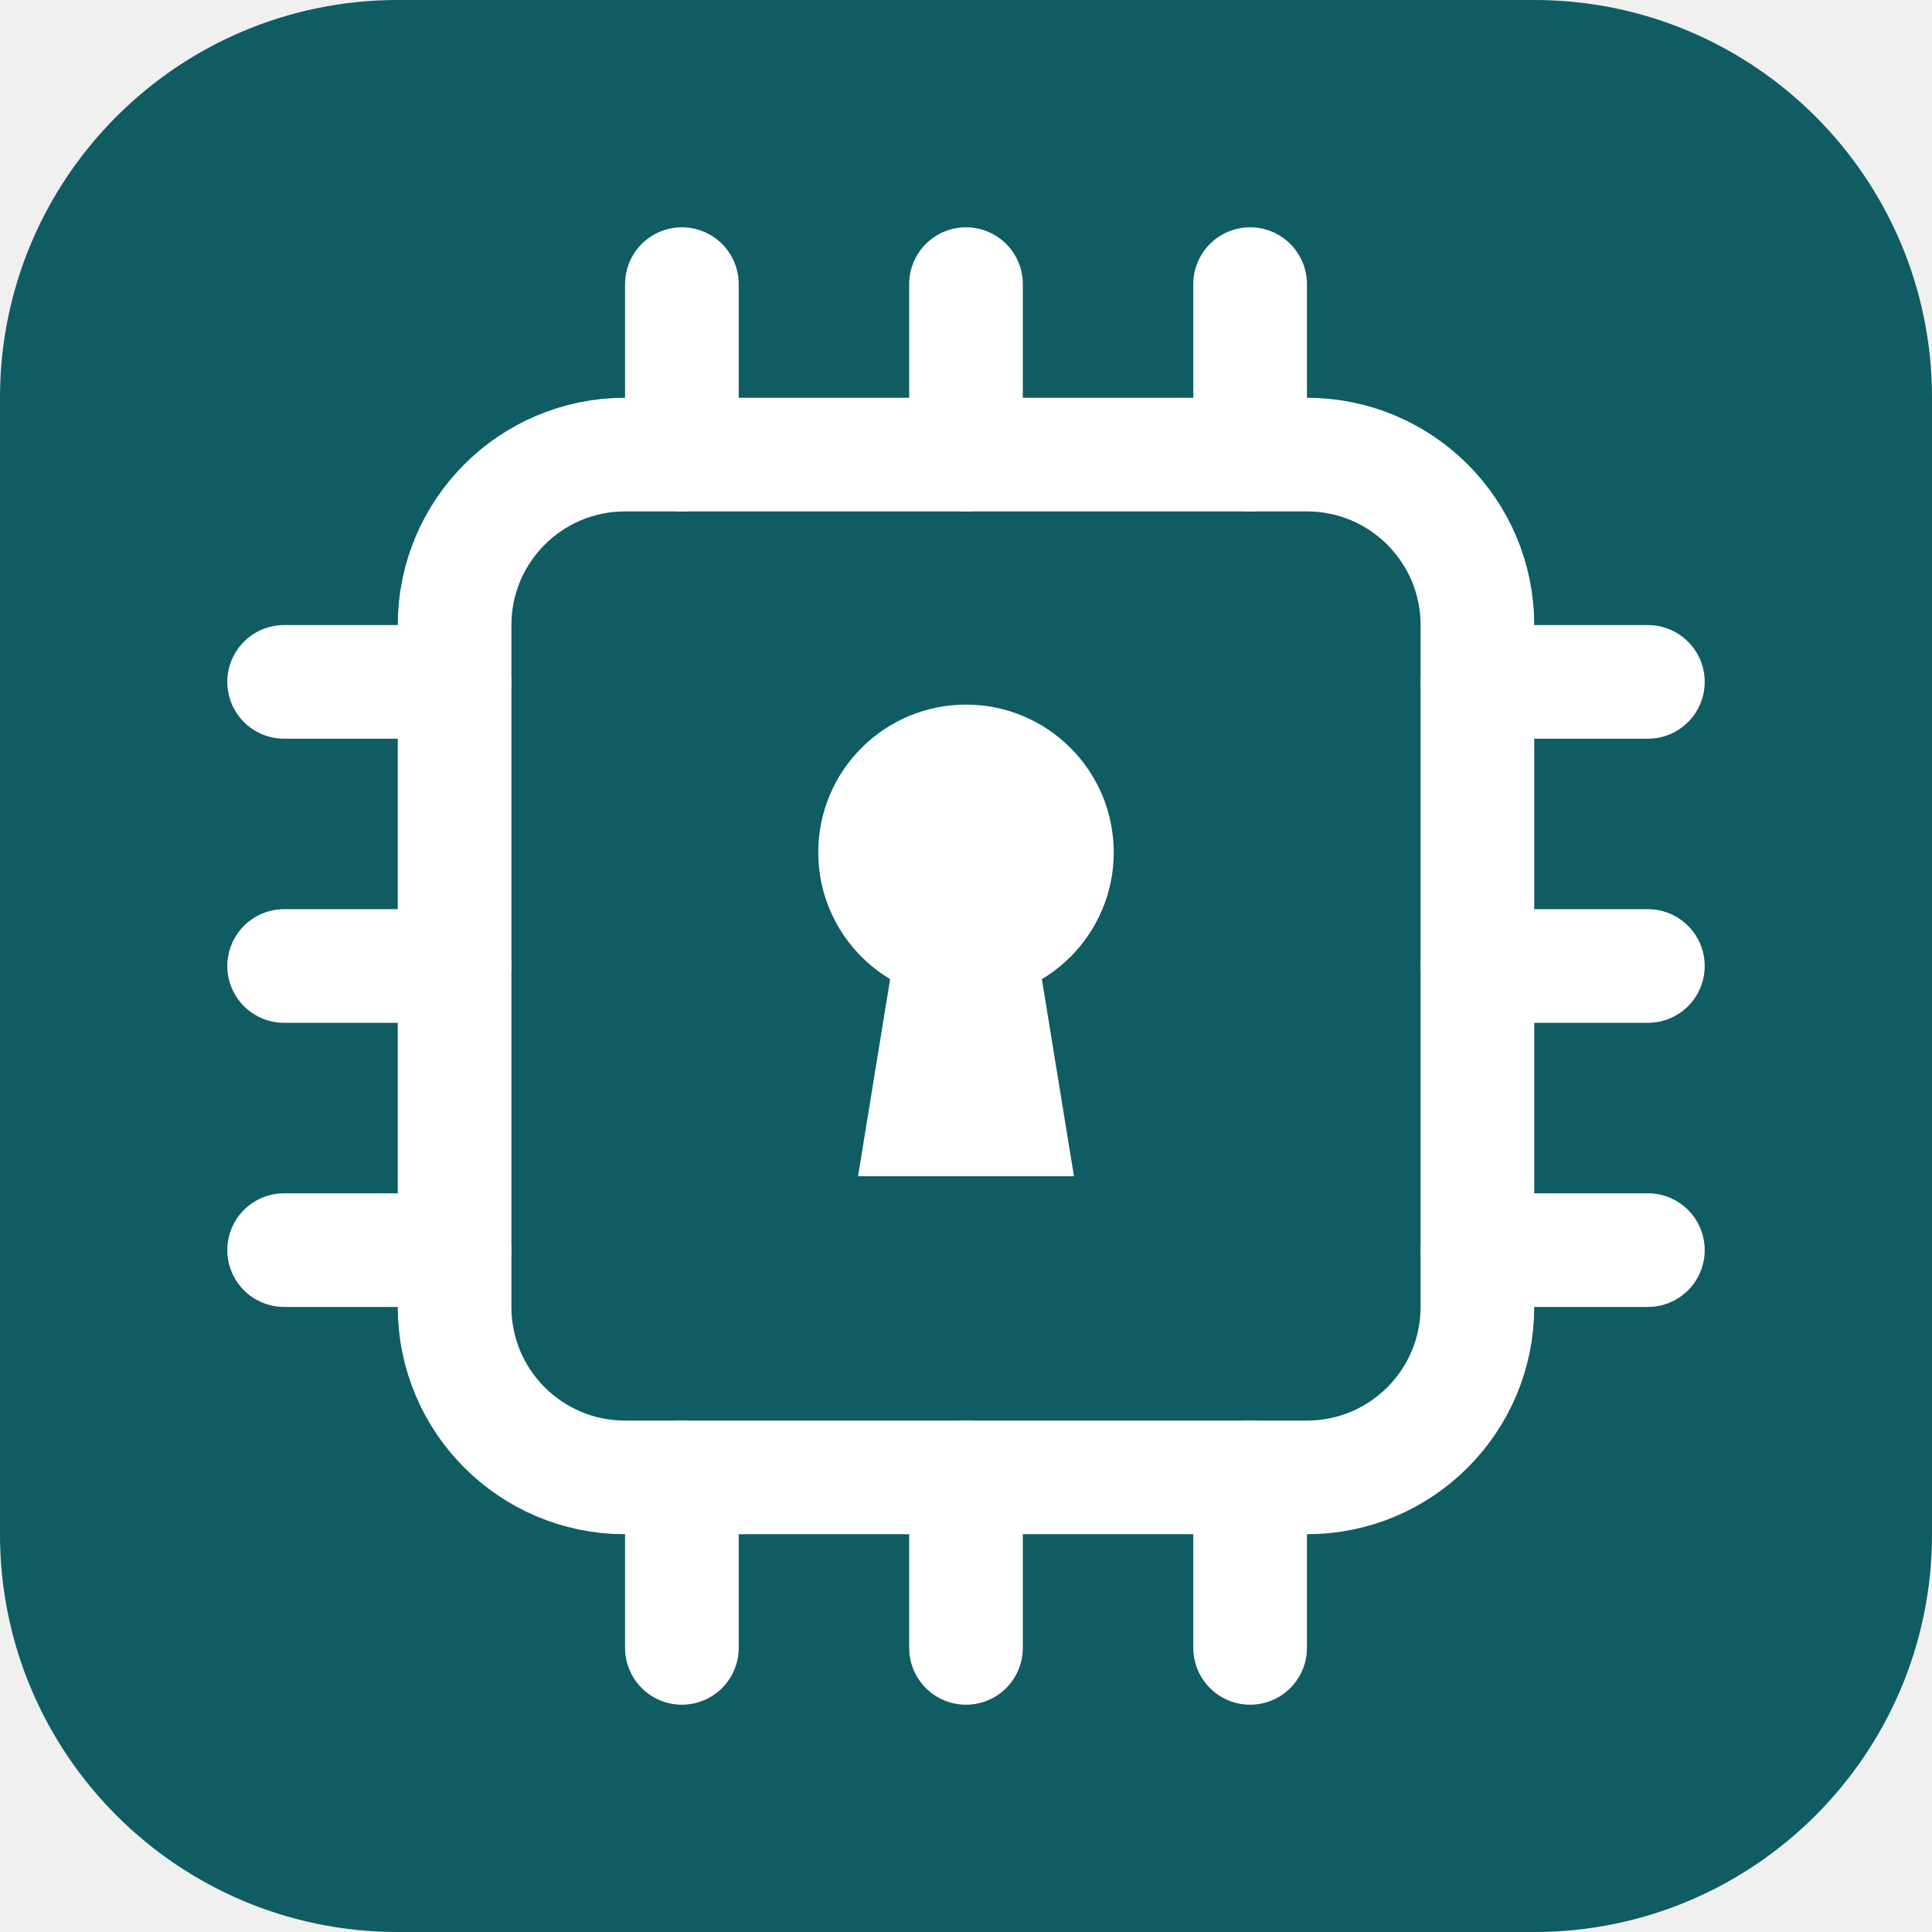
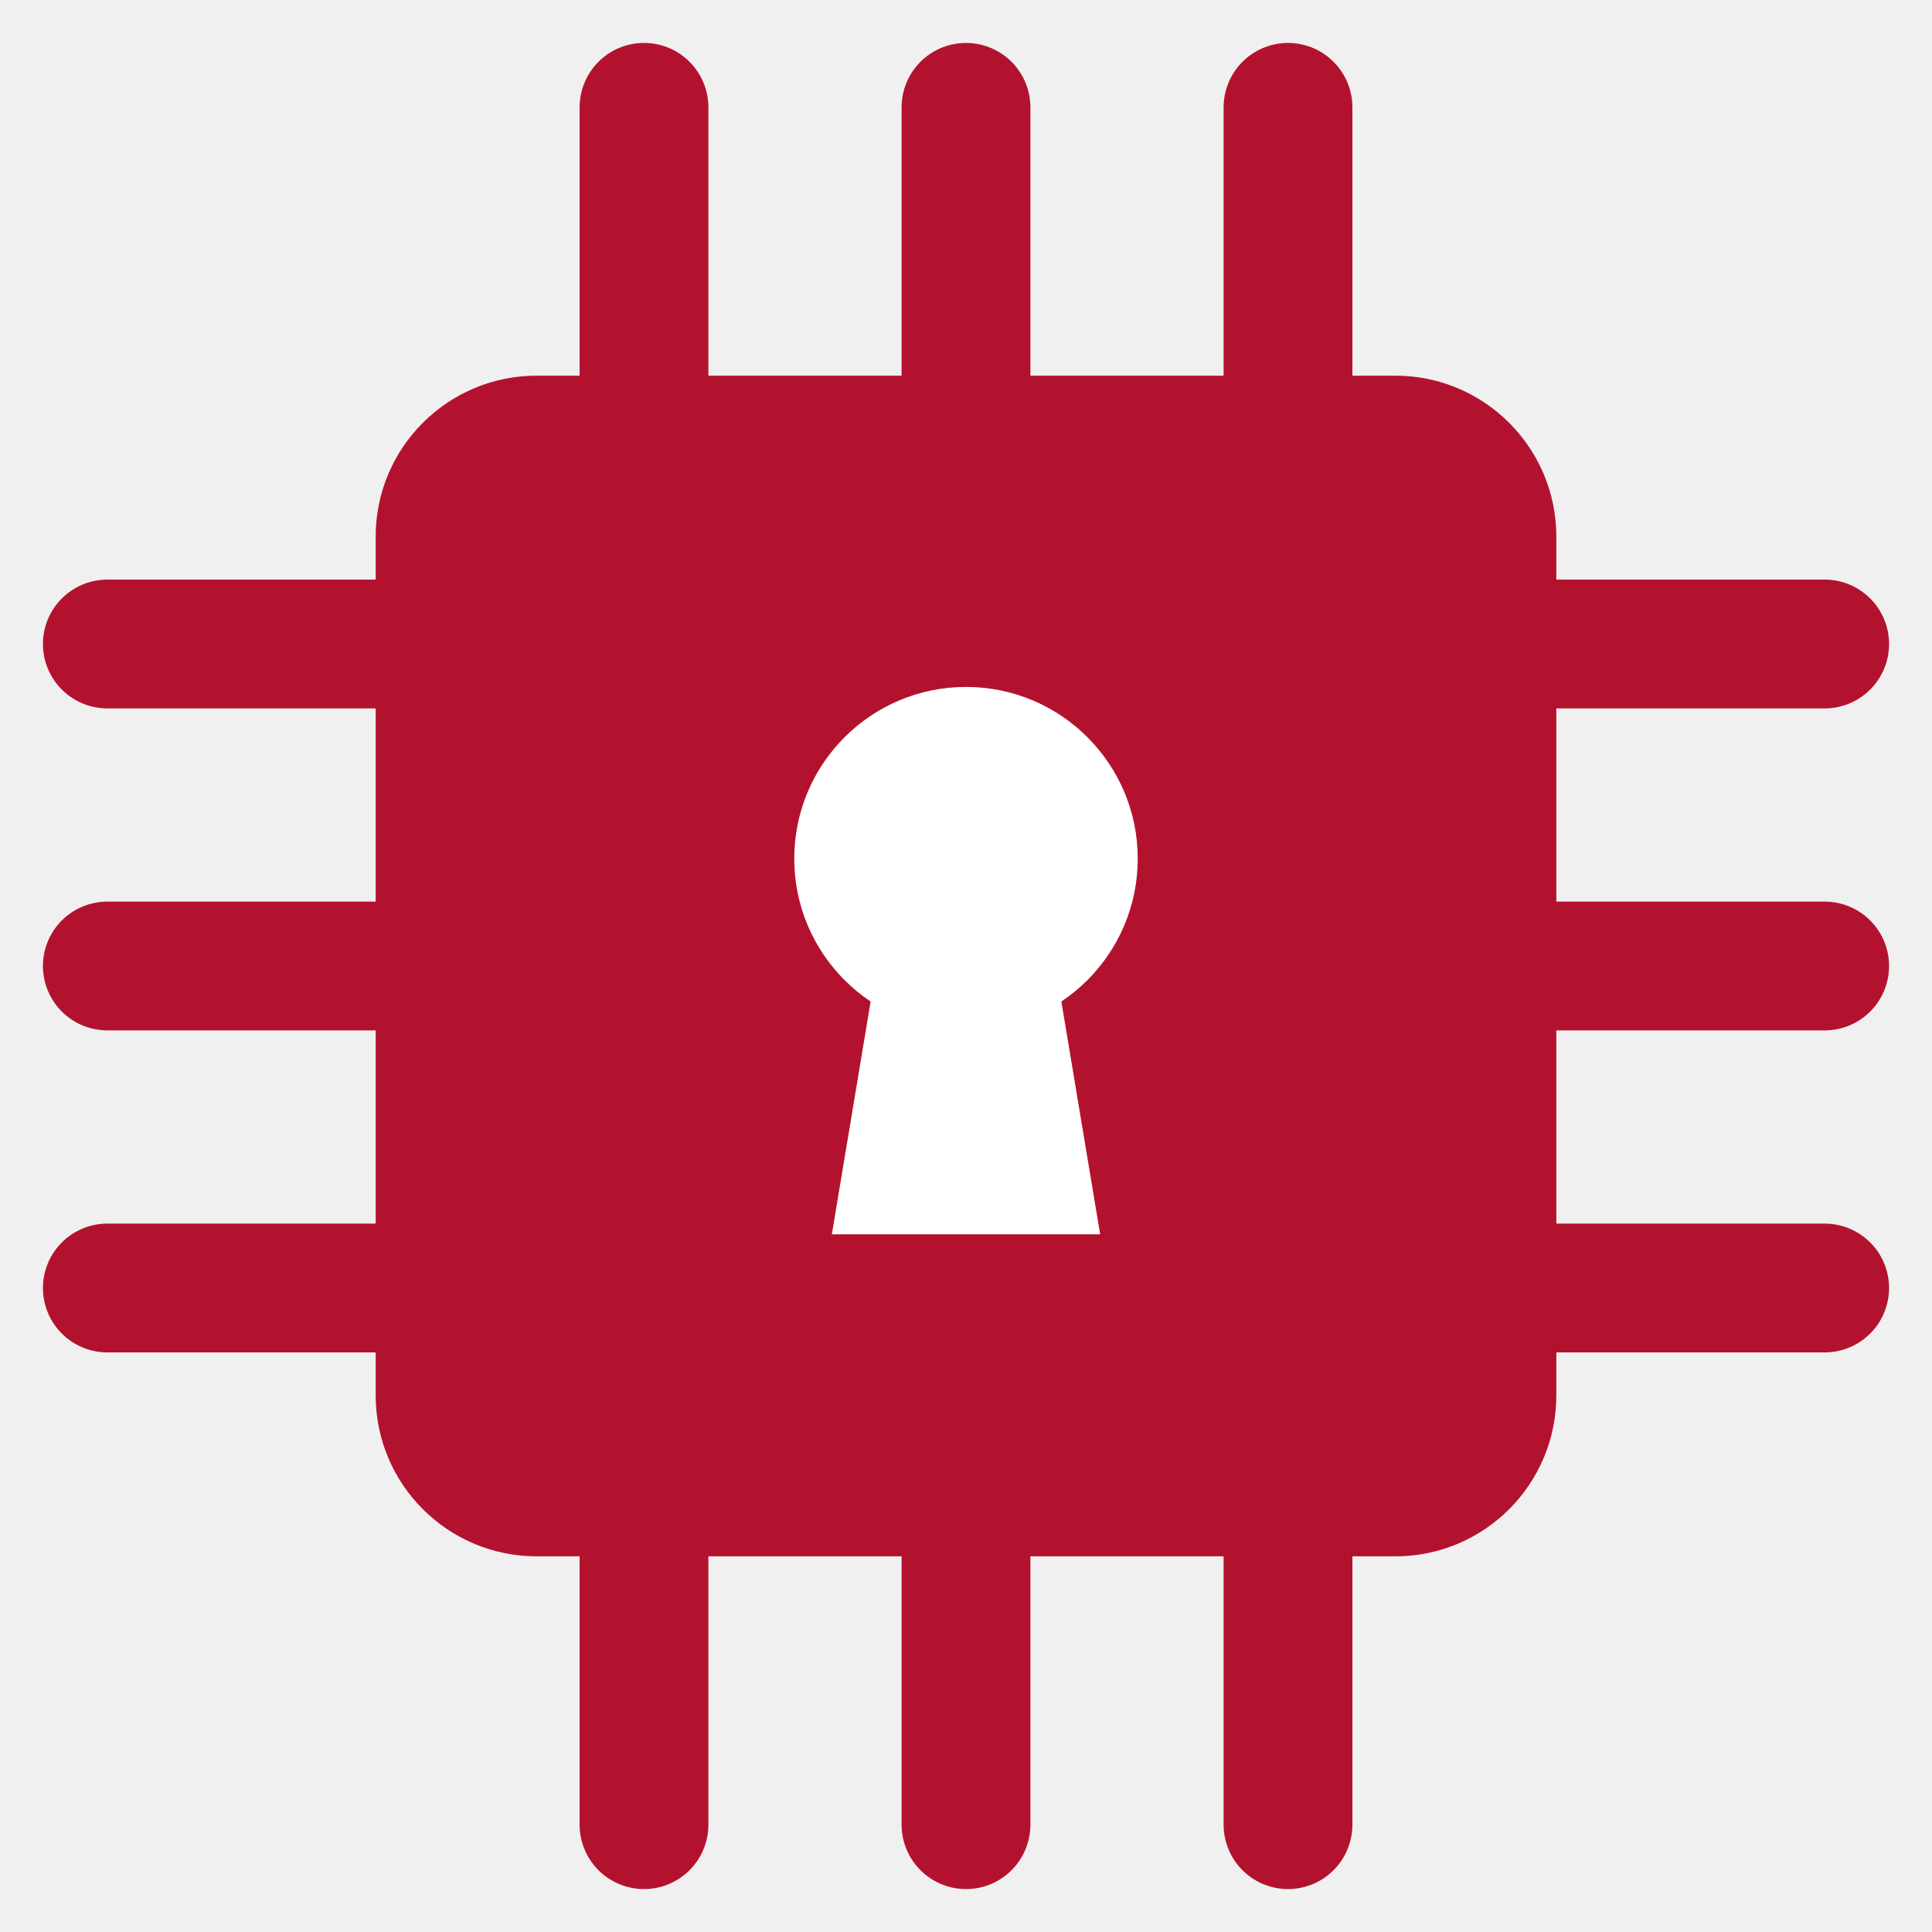
- <svg xmlns="http://www.w3.org/2000/svg" viewBox="0 0 34 34">
-   <rect width="34" height="34" rx="7" fill="#0f5c63" />
-   <g stroke="#fff" stroke-width="2" fill="none" stroke-linecap="round">
-     <path d="M12 5v3M17 5v3M22 5v3M12 26v3M17 26v3M22 26v3M5 12h3M5 17h3M5 22h3M26 12h3M26 17h3M26 22h3" />
-     <rect x="8" y="8" width="18" height="18" rx="3" />
+ <svg xmlns="http://www.w3.org/2000/svg" viewBox="0 0 36 36">
+   <g stroke="#B3122E" stroke-width="2.4" stroke-linecap="round">
+     <path d="M12 2v5M18 2v5M24 2v5M12 29v5M18 29v5M24 29v5M2 12h5M2 18h5M2 24h5M29 12h5M29 18h5M29 24h5" />
  </g>
-   <circle cx="17" cy="15" r="2.6" fill="#fff" />
-   <path d="M15.8 16.4h2.4l.7 4.3h-3.8z" fill="#fff" />
+   <rect x="7" y="7" width="22" height="22" rx="3" fill="#B3122E" />
+   <circle cx="18" cy="16" r="3.2" fill="#fff" />
+   <path d="M16.4 17.6h3.2l.9 5.4h-5z" fill="#fff" />
</svg>
